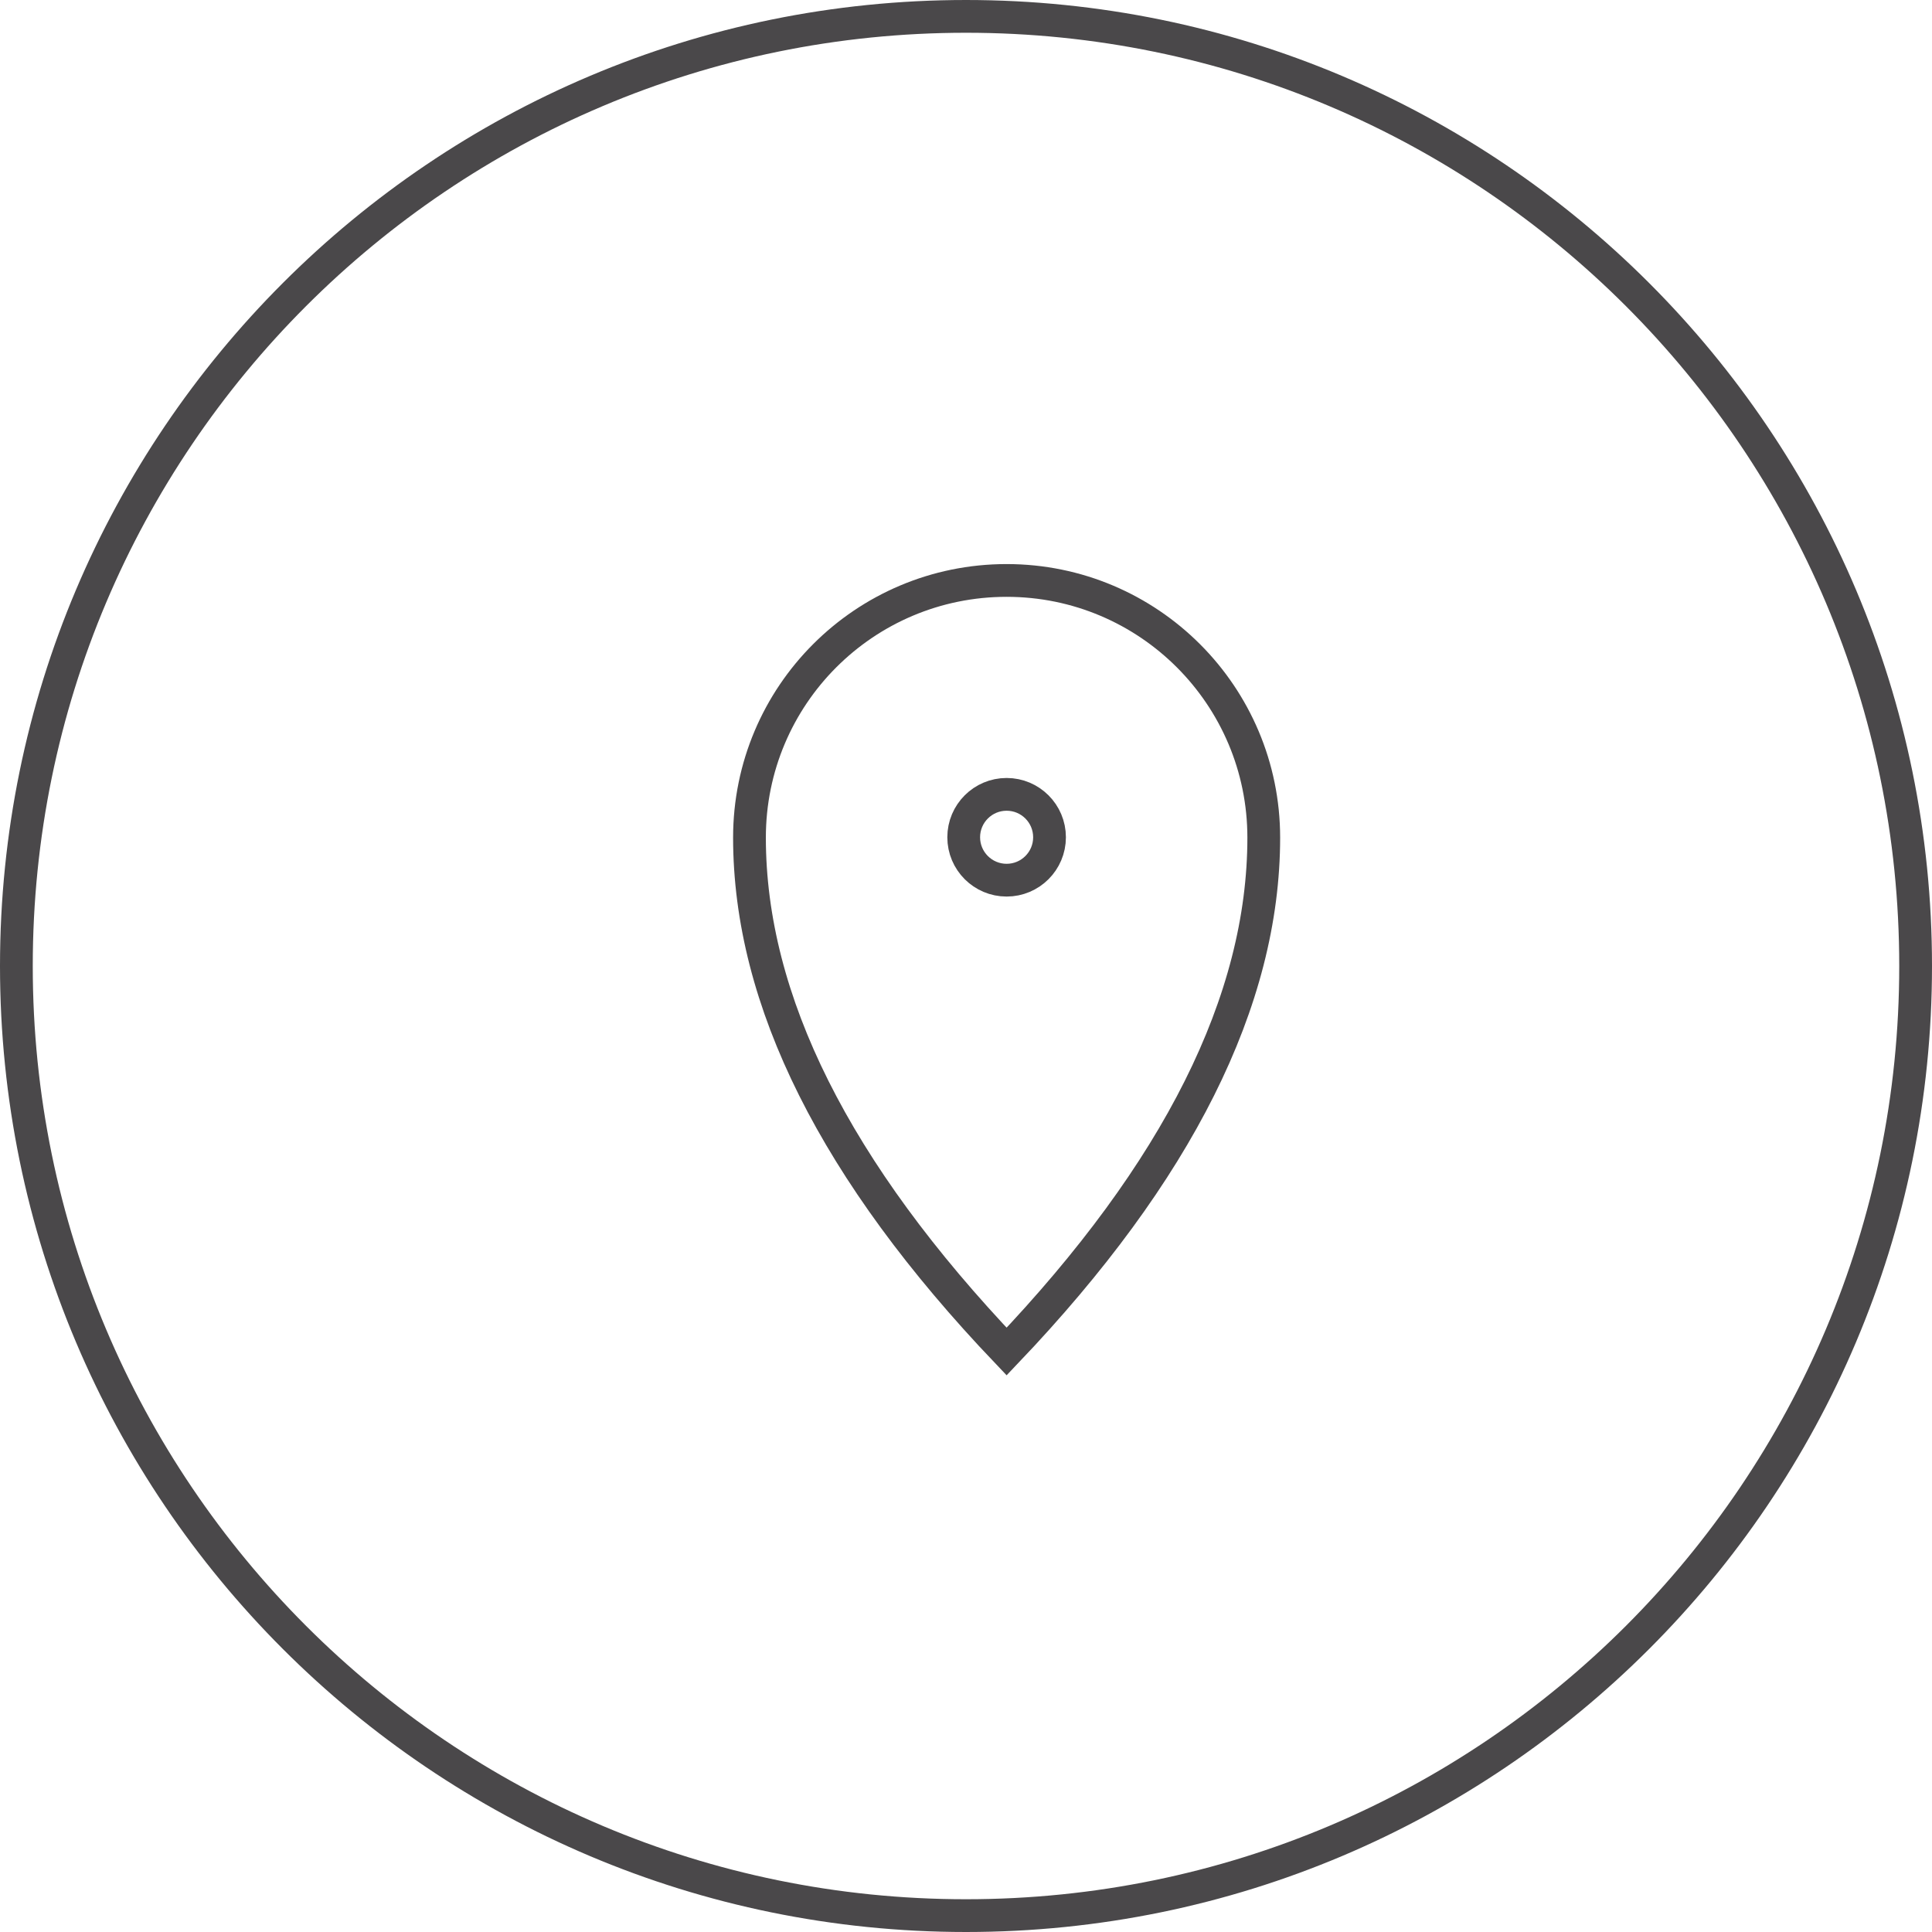
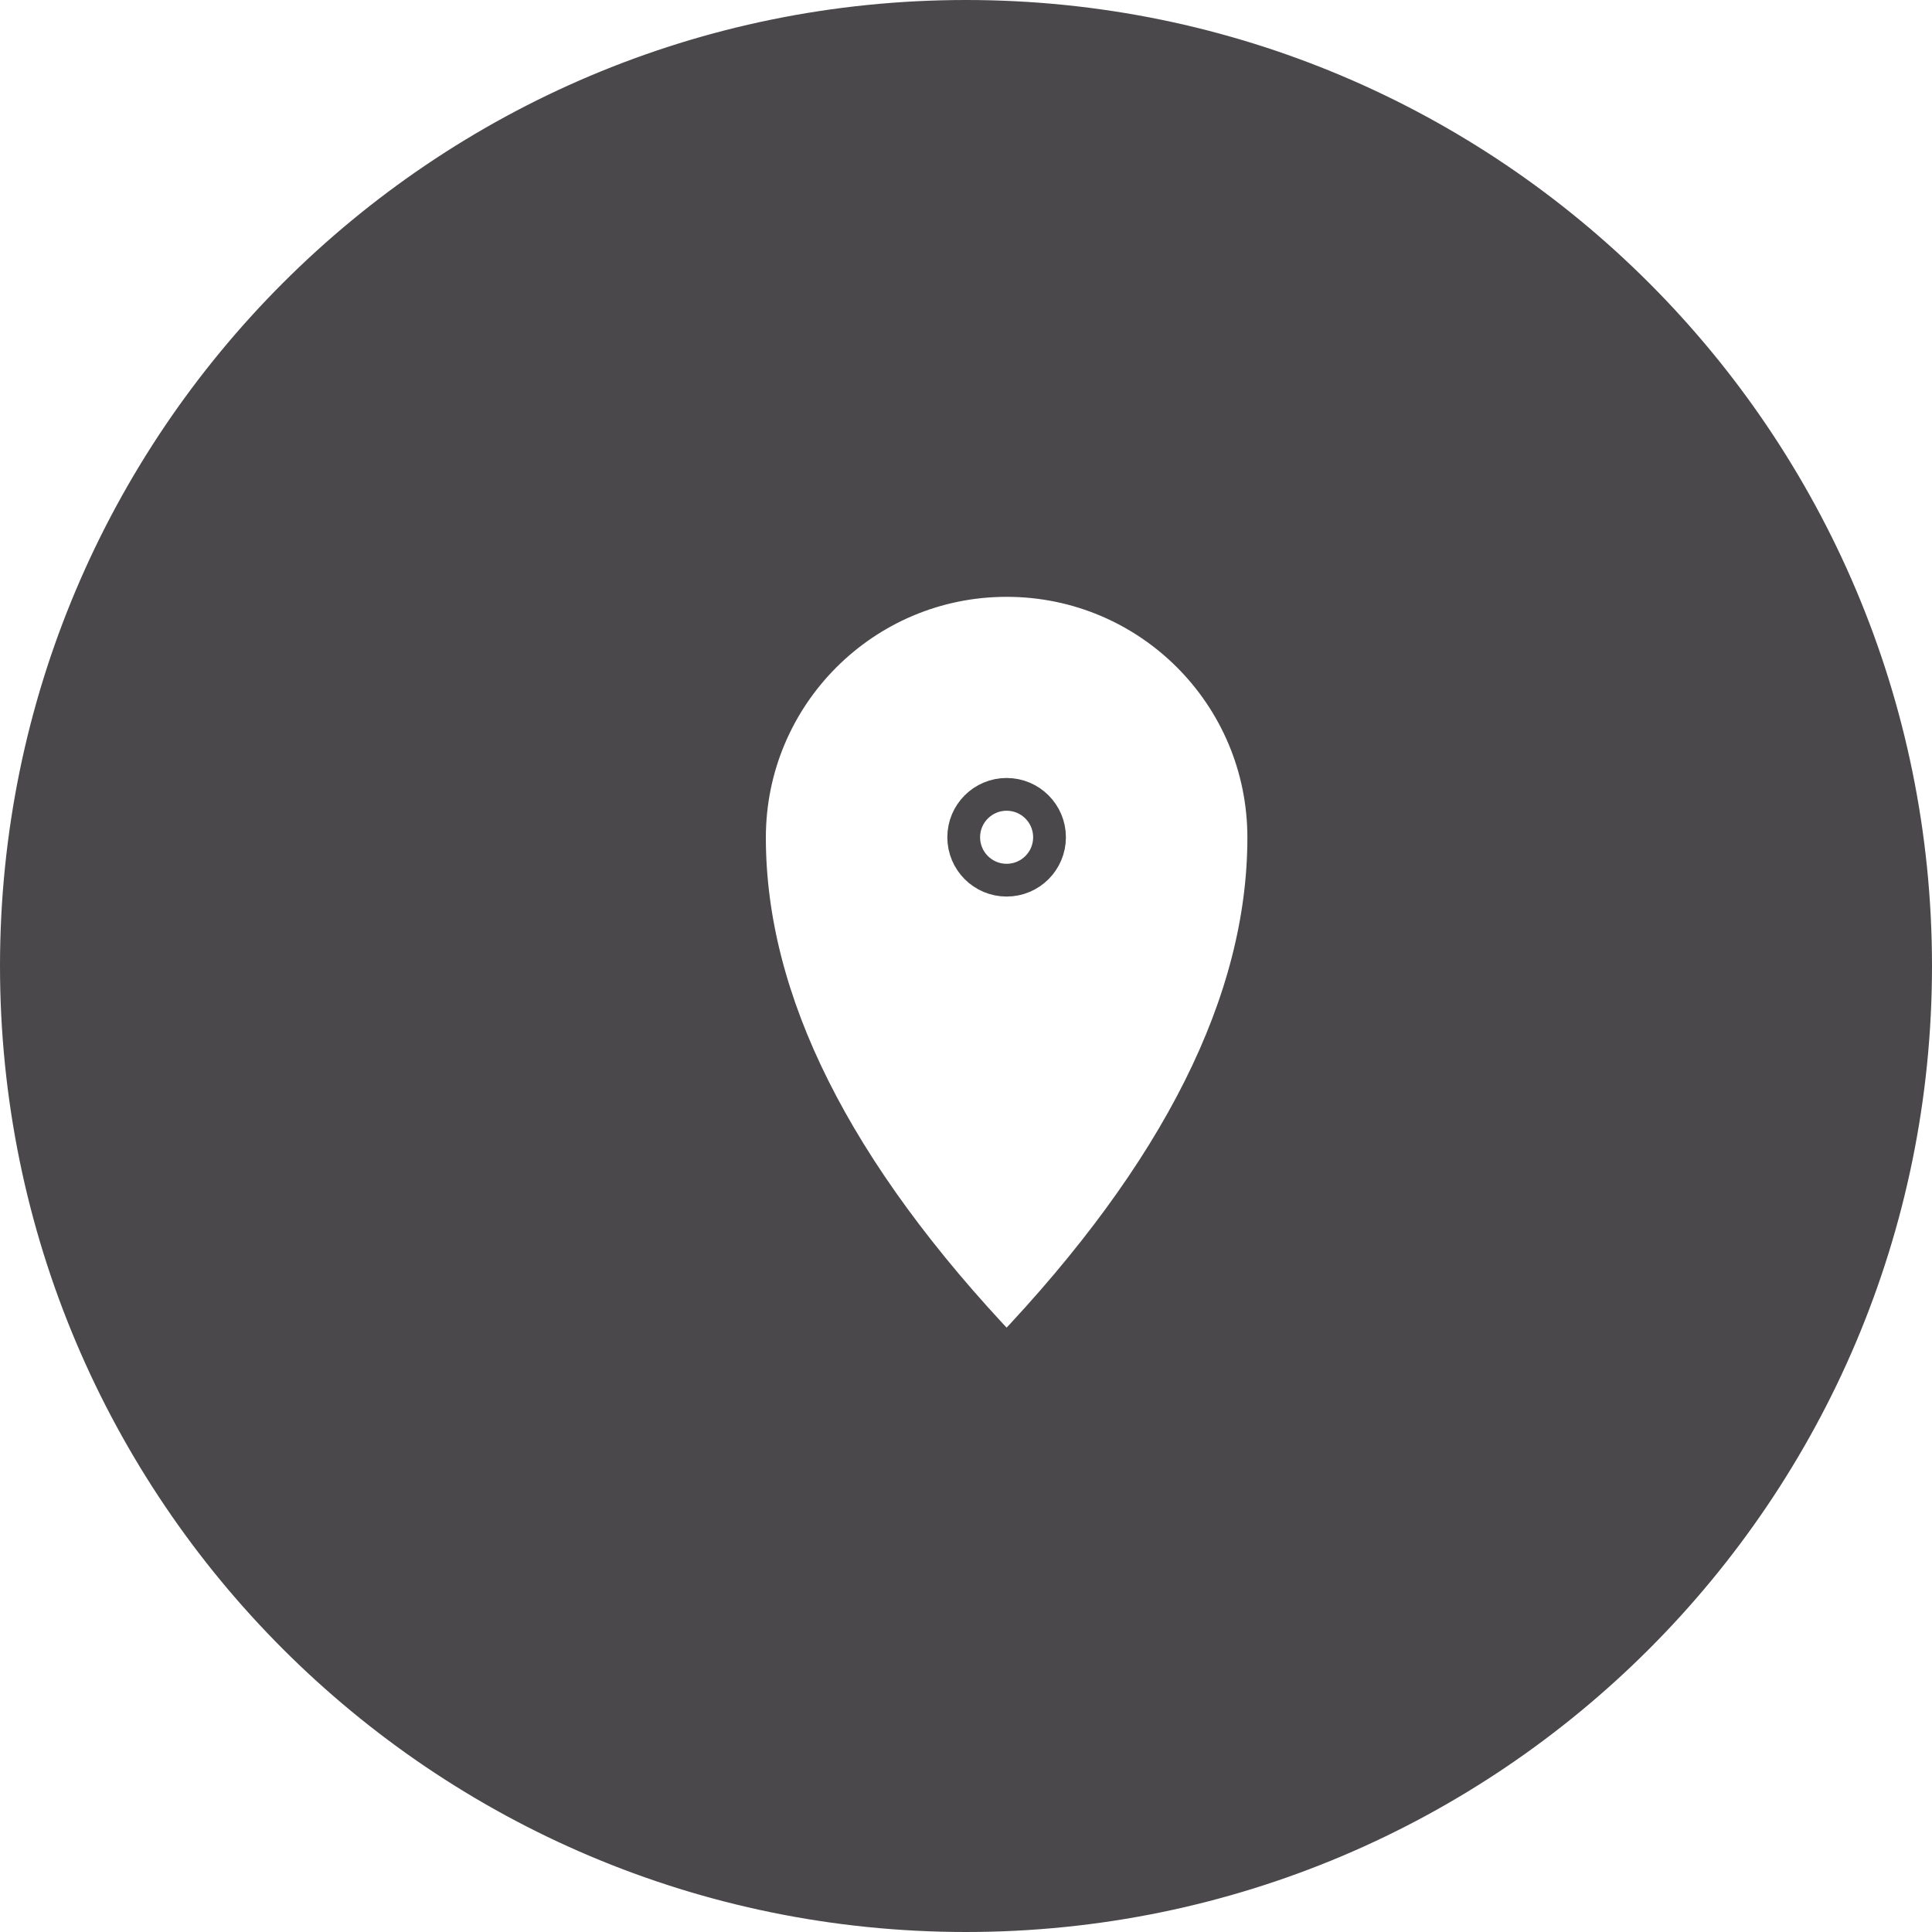
<svg xmlns="http://www.w3.org/2000/svg" id="Ebene_2" data-name="Ebene 2" viewBox="0 0 58.98 58.98">
  <defs>
    <style>
      .cls-1 {
+         fill: #4a484a;
        stroke-miterlimit: 10;
      }

      .cls-1, .cls-2 {
-         fill: none;
        stroke: #4a484a;
      }

      .cls-2 {
+         fill: none;
        stroke-linecap: square;
        stroke-miterlimit: 8;
      }
    </style>
  </defs>
  <g id="Ebene_1-2" data-name="Ebene 1">
    <g>
-       <circle class="cls-1" cx="29.49" cy="29.49" r="28.99" />
-       <g>
-         <path class="cls-2" d="M30.73,41.26c5.23-5.49,7.85-10.72,7.85-15.69,0-4.33-3.51-7.85-7.85-7.85s-7.85,3.51-7.85,7.85c0,4.97,2.62,10.2,7.85,15.69Z" />
-         <circle class="cls-2" cx="30.73" cy="25.56" r="1.31" />
-       </g>
+       <path class="cls-1" d="M29.49.5C13.48.5.5,13.48.5,29.49s12.98,28.99,28.99,28.99,28.99-12.98,28.99-28.99S45.5.5,29.49.5ZM30.73,41.26c-5.23-5.49-7.85-10.72-7.85-15.69,0-4.33,3.51-7.85,7.85-7.85s7.85,3.51,7.85,7.85c0,4.97-2.62,10.2-7.85,15.69Z" />
+       <circle class="cls-2" cx="30.73" cy="25.56" r="1.31" />
    </g>
  </g>
</svg>
